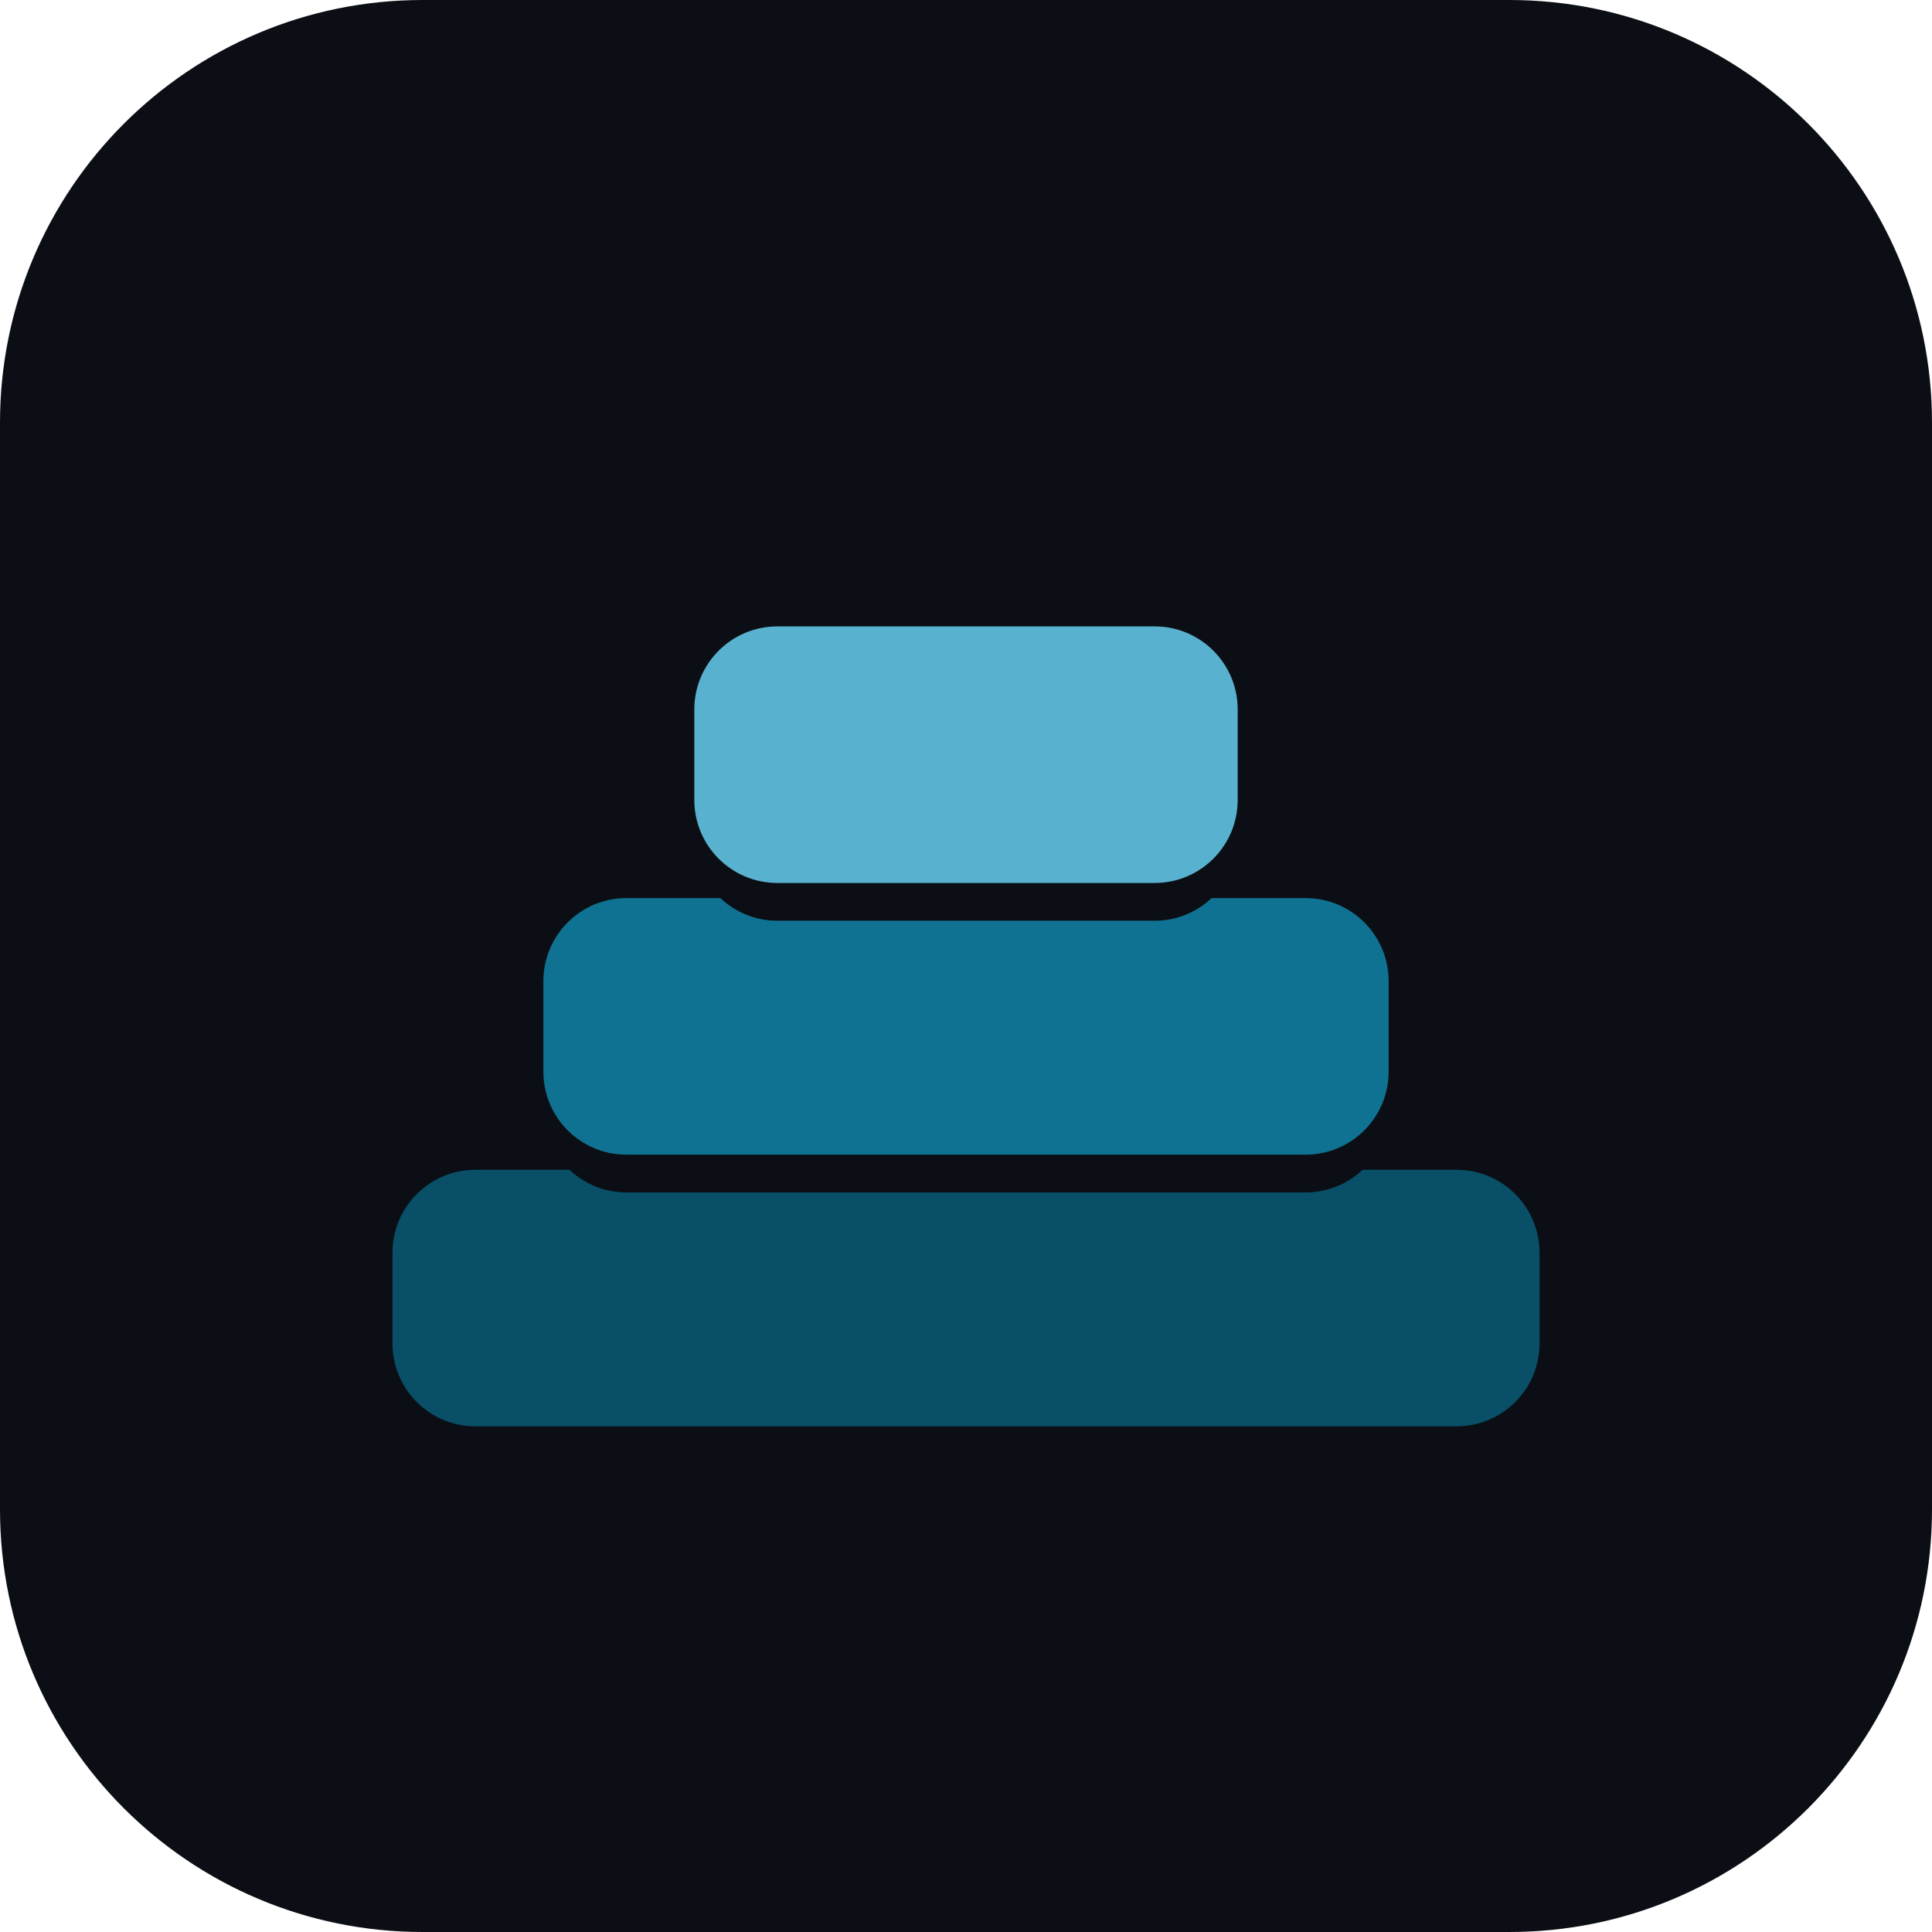
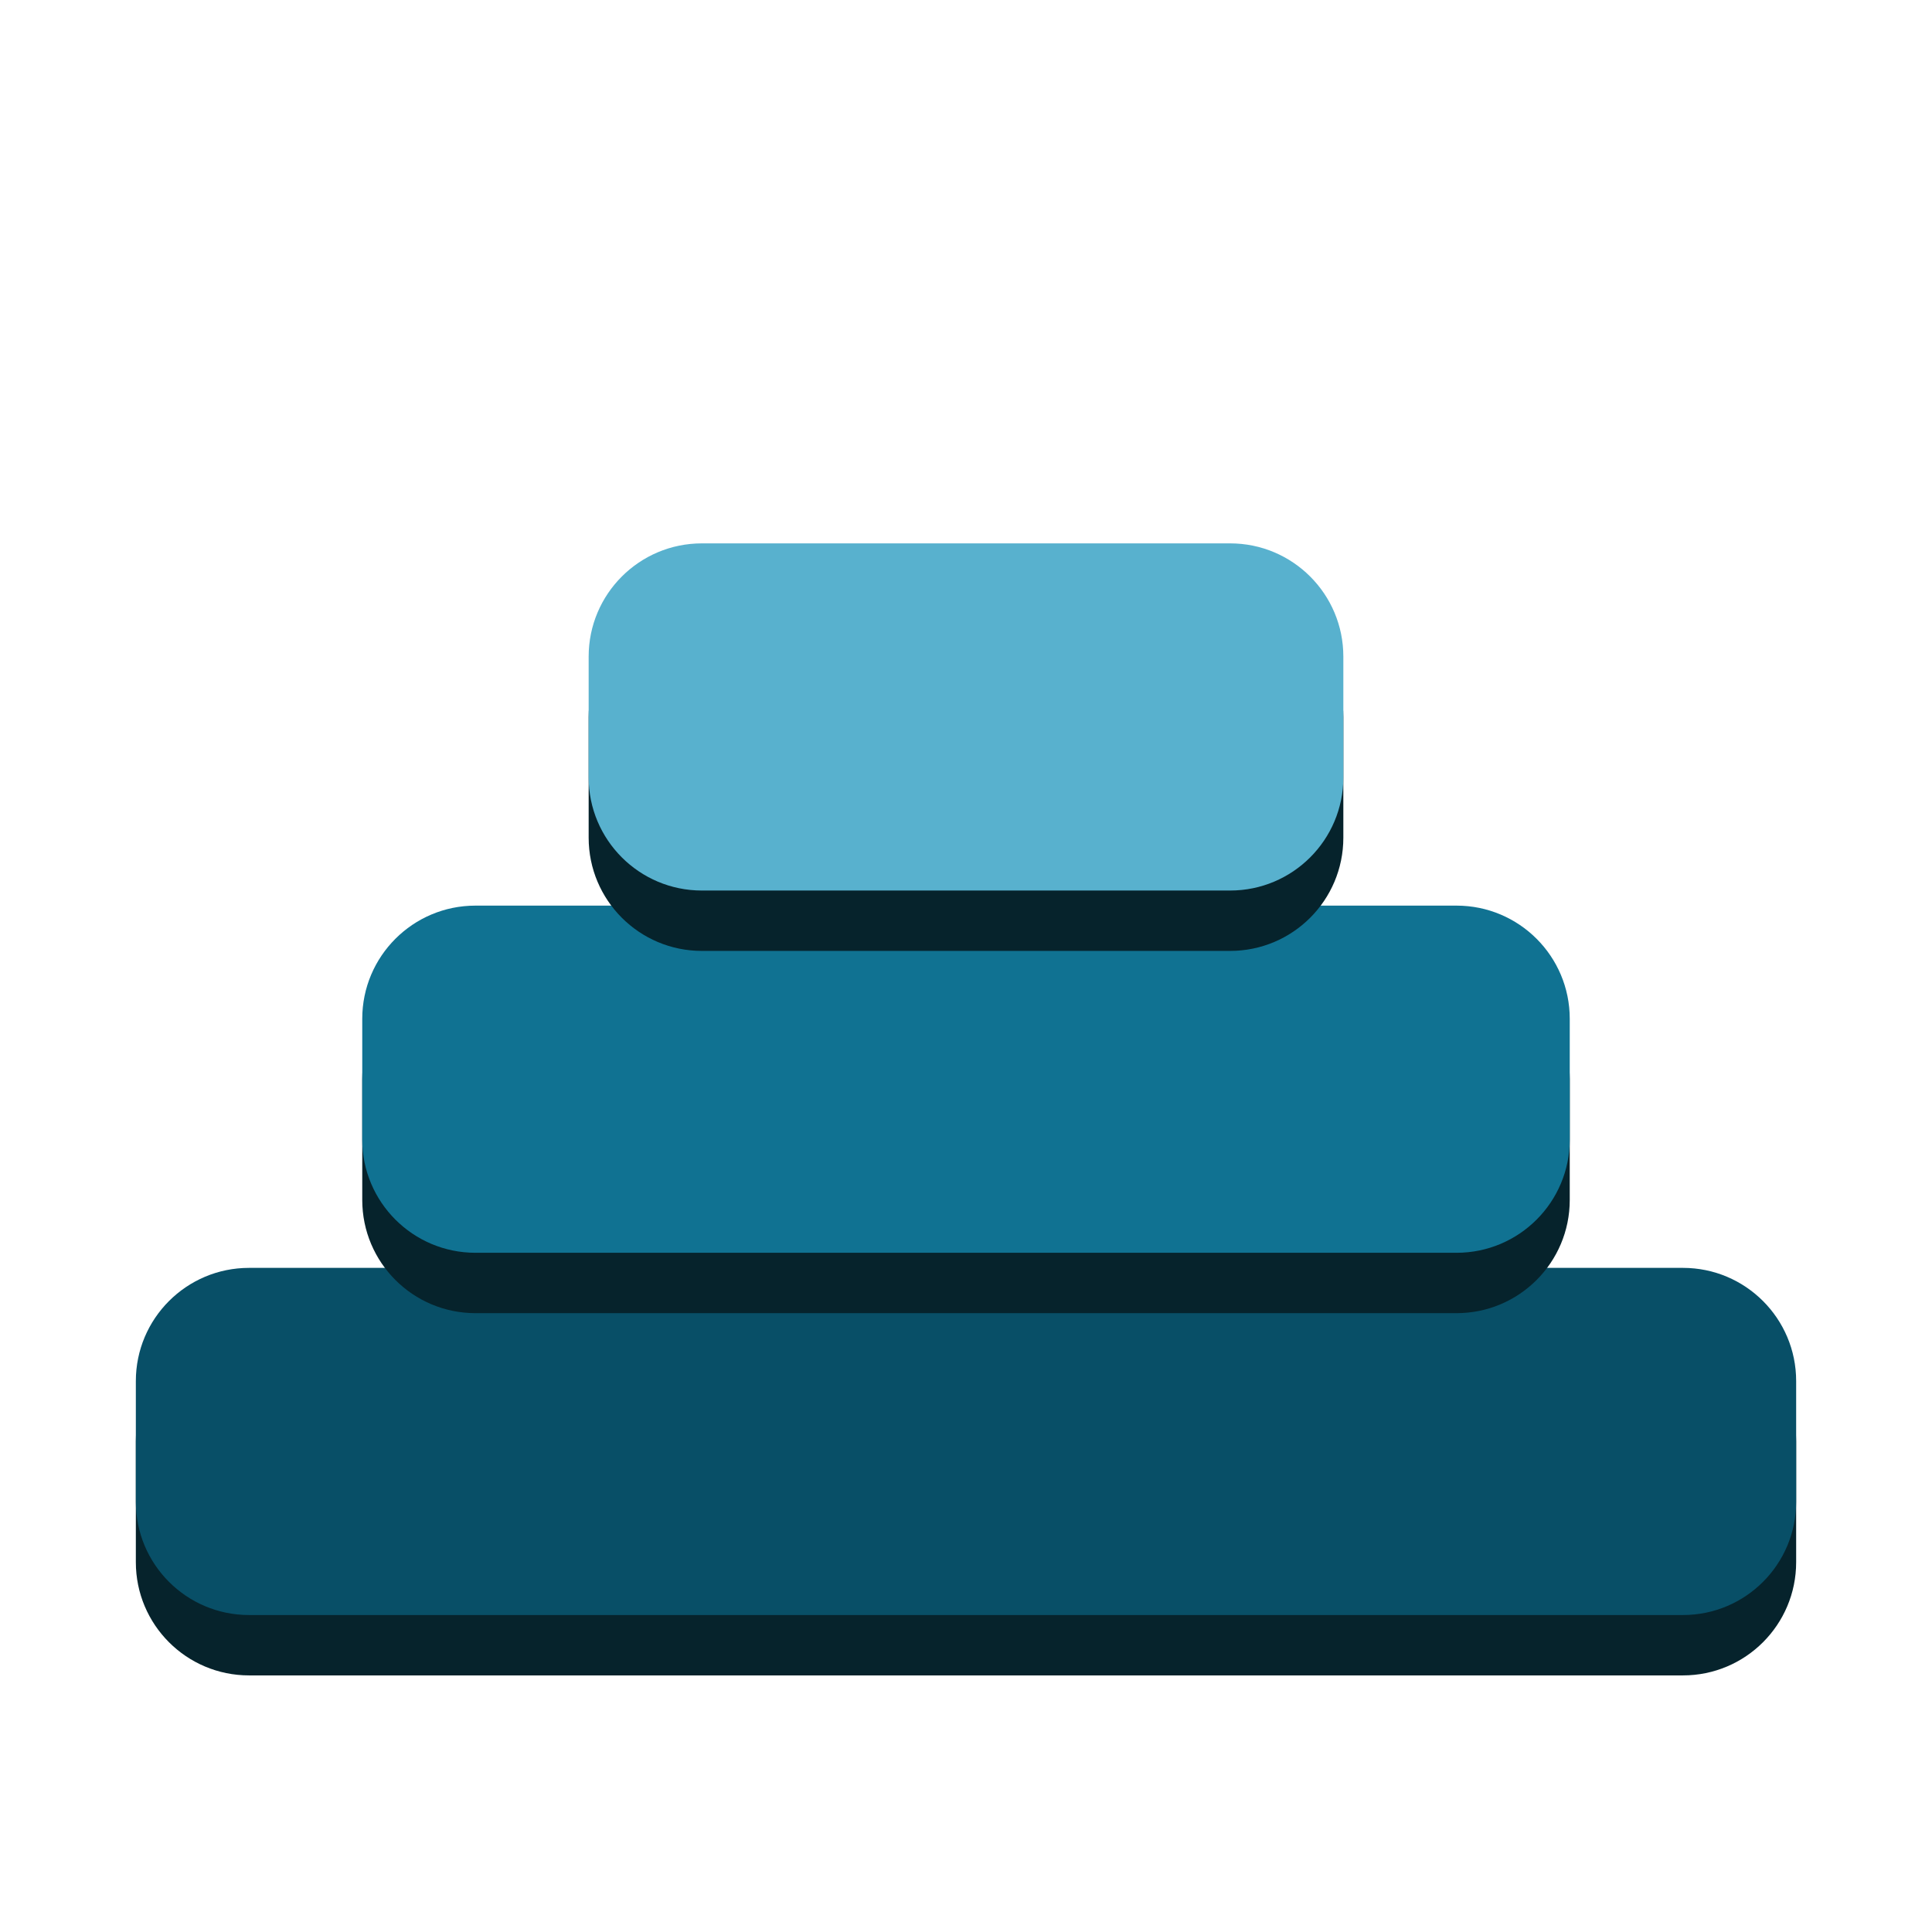
<svg xmlns="http://www.w3.org/2000/svg" viewBox="0 0 256 256">
-   <path fill="#0B0E14" d="M56,0 H200 A56,56 0 0 1 256,56 V200 A56,56 0 0 1 200,256 H56 A56,56 0 0 1 0,200 V56 A56,56 0 0 1 56,0 Z" />
-   <rect x="52" y="160" width="152" height="34" rx="11" fill="#0B0E14" />
-   <rect x="52" y="155" width="152" height="34" rx="11" fill="#084F67" />
-   <rect x="72" y="124" width="112" height="34" rx="11" fill="#0B0E14" />
-   <rect x="72" y="119" width="112" height="34" rx="11" fill="#107292" />
-   <rect x="92" y="88" width="72" height="34" rx="11" fill="#0B0E14" />
-   <rect x="92" y="83" width="72" height="34" rx="11" fill="#58B1CE" />
+   <rect x="18" y="176" width="220" height="46" rx="15" fill="#06232C" />
+   <rect x="18" y="168" width="220" height="46" rx="15" fill="#084F67" />
+   <rect x="48" y="128" width="160" height="46" rx="15" fill="#06232C" />
+   <rect x="48" y="120" width="160" height="46" rx="15" fill="#107292" />
+   <rect x="78" y="80" width="100" height="46" rx="15" fill="#06232C" />
+   <rect x="78" y="72" width="100" height="46" rx="15" fill="#58B1CE" />
</svg>
